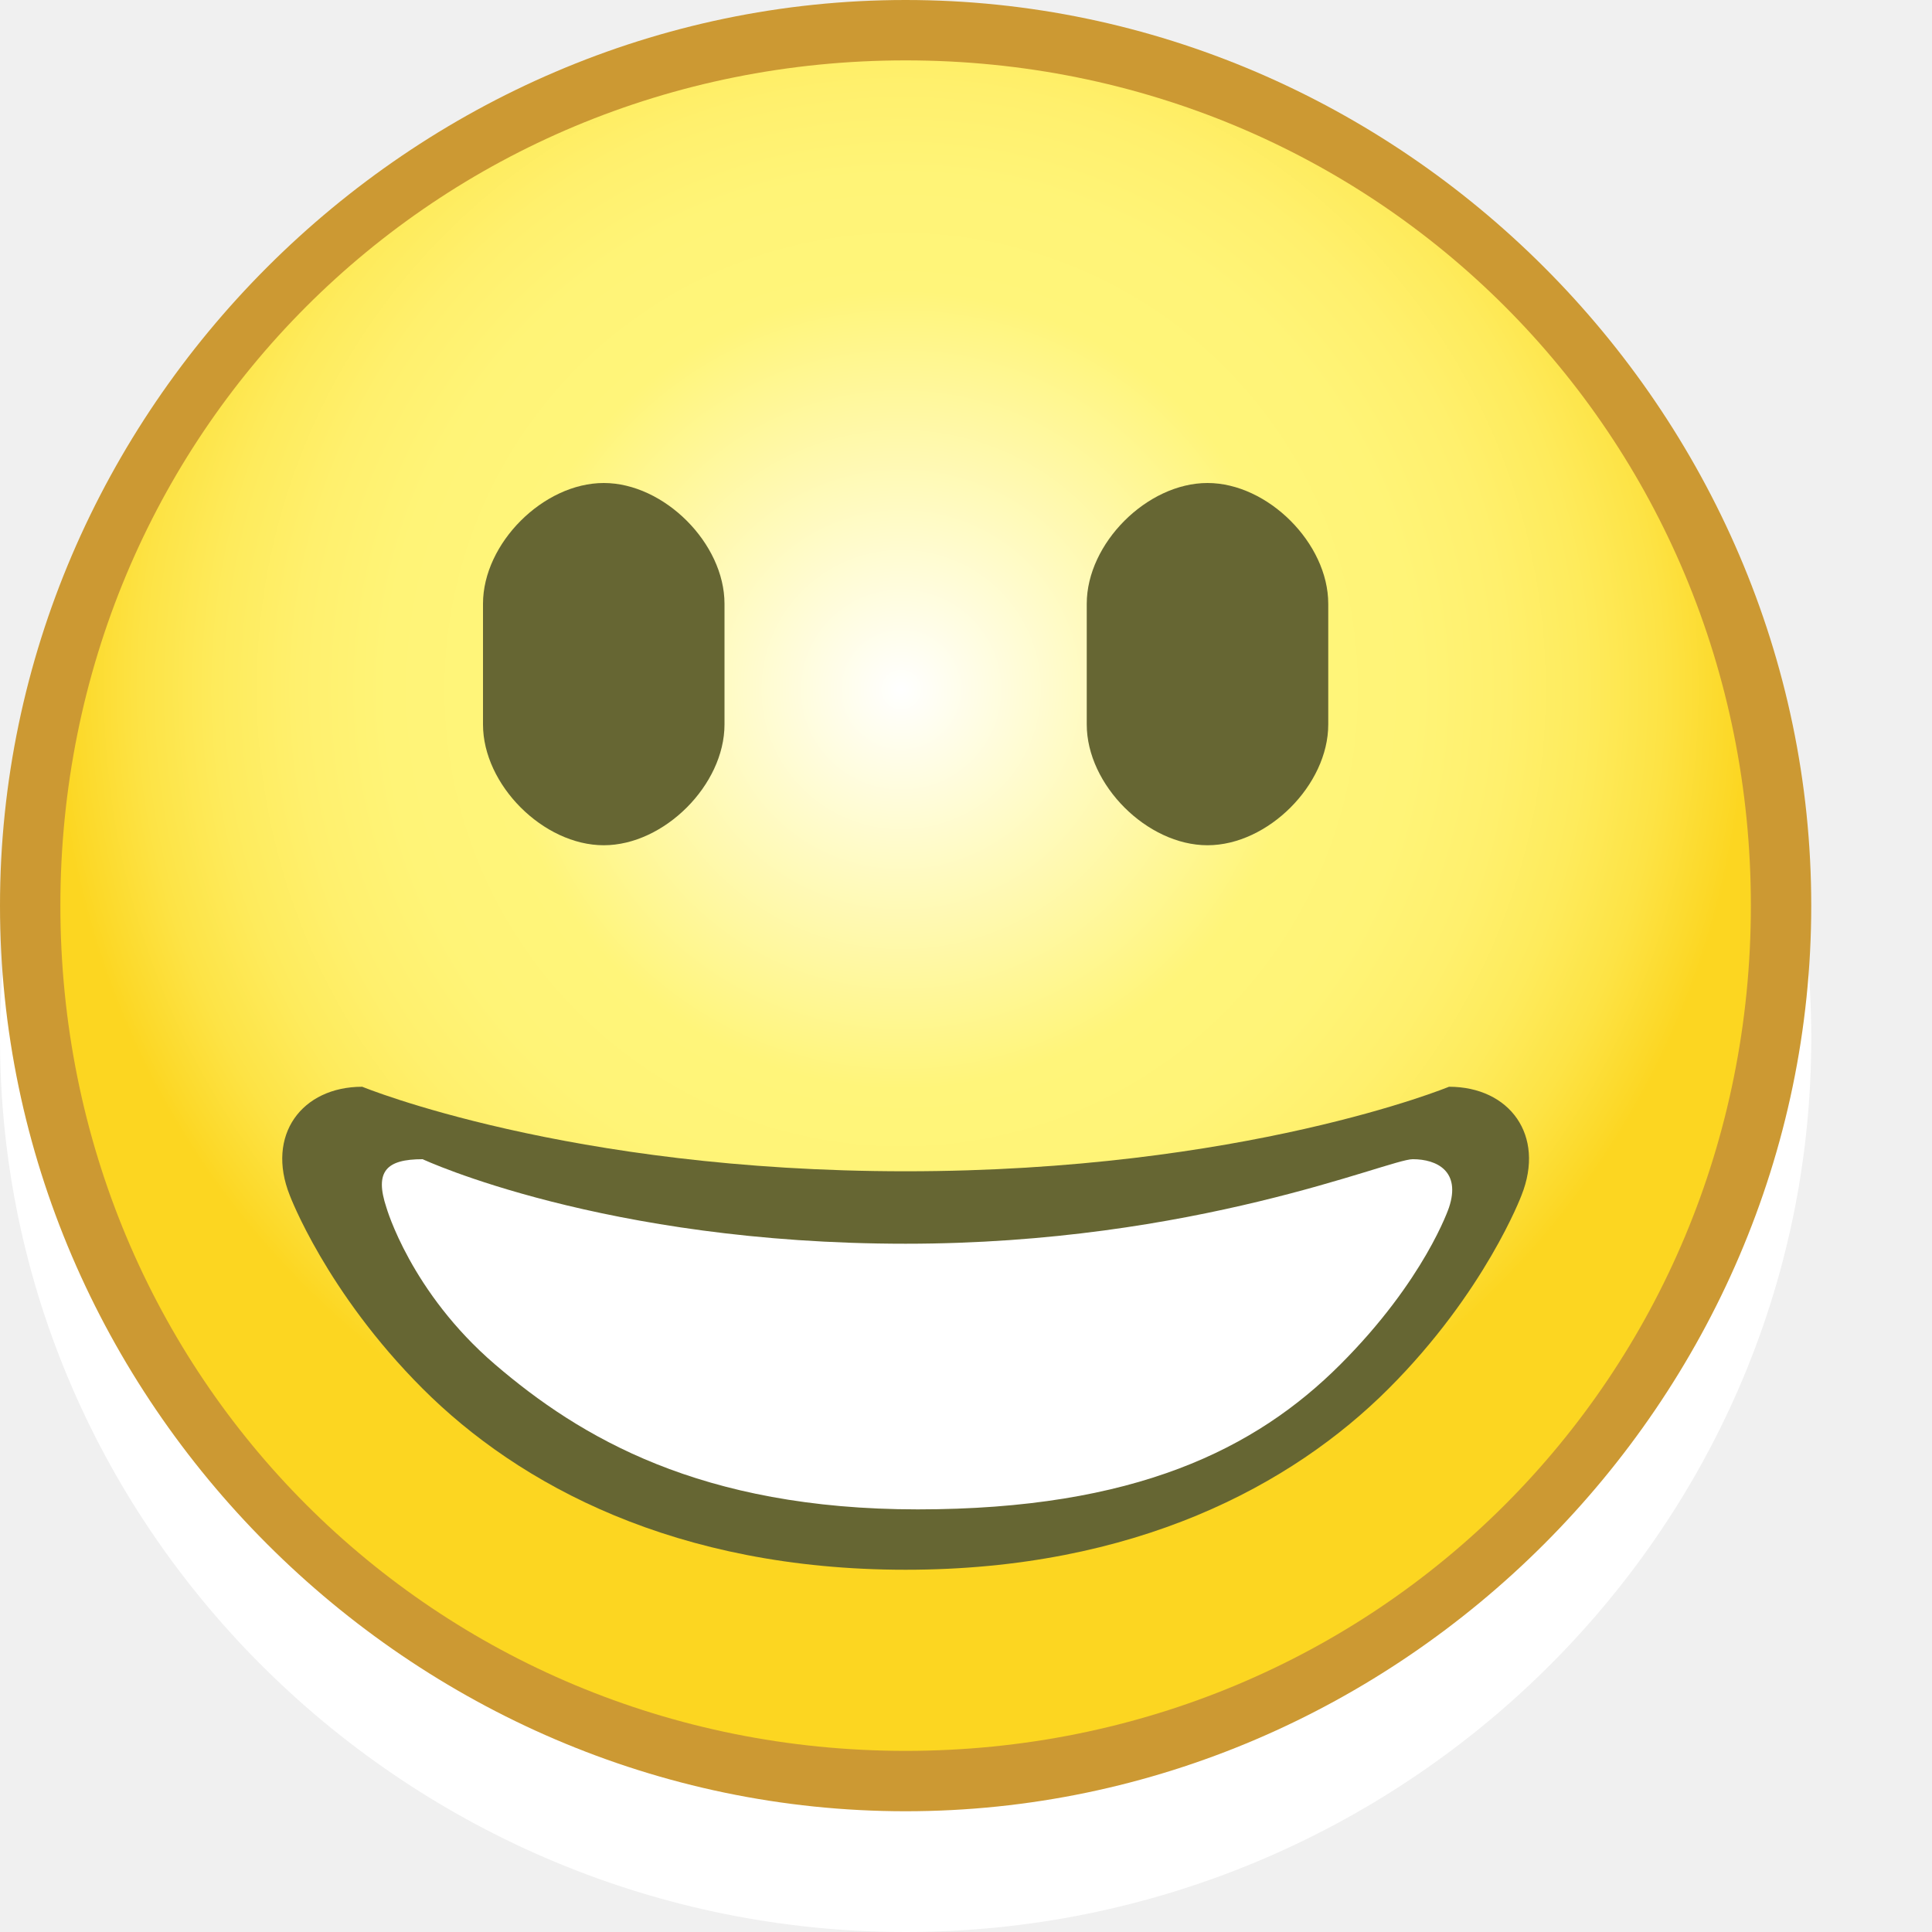
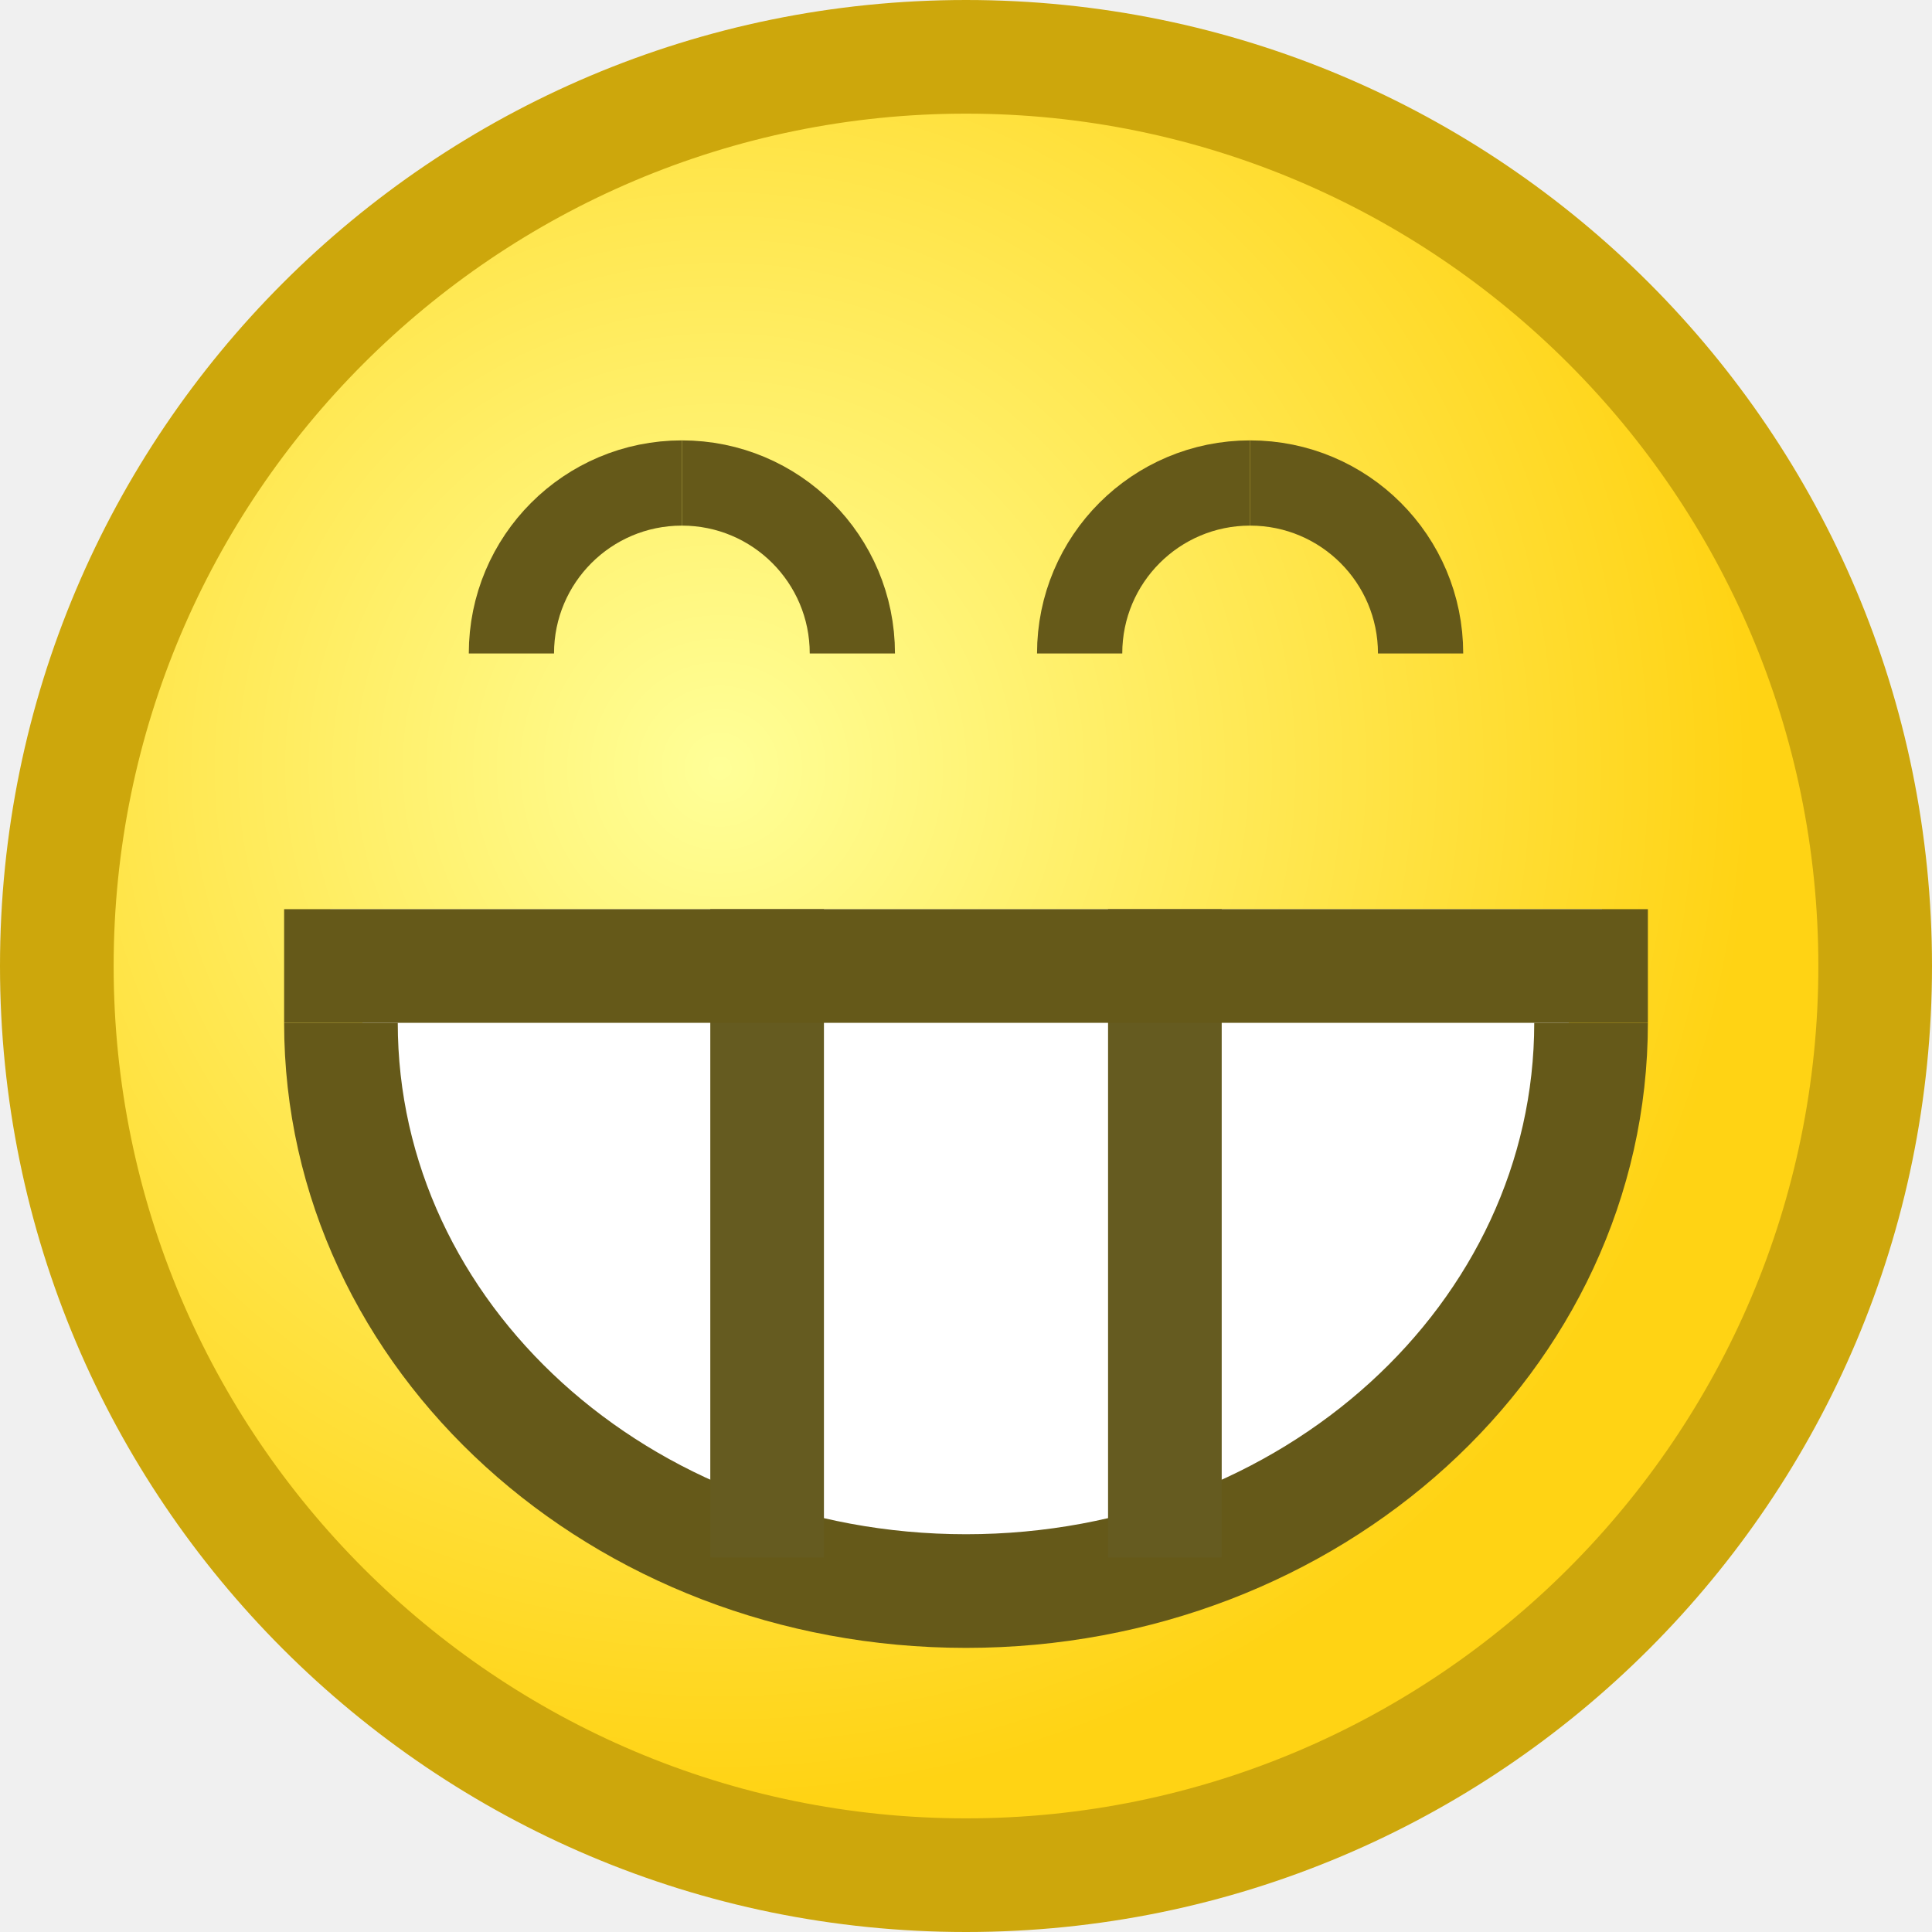
- <svg xmlns="http://www.w3.org/2000/svg" version="1.1" id="Ebene_1" x="0px" y="0px" width="16px" height="16px" viewBox="0 0 16 16" style="enable-background:new 0 0 16 16;" xml:space="preserve">
-   <g id="SmileyBody">
-     <g id="YellowBody">
-       <path style="fill:#FFFFFF;" d="M0,8.6c0-4.1,3.4-7.4,7.5-7.4S15,4.5,15,8.6c0,4.1-3.4,7.4-7.5,7.4S0,12.7,0,8.6z" />
-       <g>
-         <path id="Frame" style="fill:#CC9933;" d="M0,7.5C0,3.4,3.4,0,7.5,0C11.6,0,15,3.4,15,7.5c0,4.1-3.4,7.5-7.5,7.5     C3.4,15,0,11.6,0,7.5z" />
-         <radialGradient id="Inner_1_" cx="2.074" cy="6.668" r="6.964" gradientTransform="matrix(1.0052 0 0 -1.0052 5.3786 12.4148)" gradientUnits="userSpaceOnUse">
-           <stop offset="0" style="stop-color:#FFFFFF" />
-           <stop offset="0.472" style="stop-color:#FFF57A" />
-           <stop offset="0.608" style="stop-color:#FFF477" />
-           <stop offset="0.714" style="stop-color:#FFF06D" />
-           <stop offset="0.81" style="stop-color:#FEEB5C" />
-           <stop offset="0.9" style="stop-color:#FDE345" />
-           <stop offset="0.985" style="stop-color:#FCD827" />
-           <stop offset="1" style="stop-color:#FCD621" />
-         </radialGradient>
-         <path id="Inner" style="fill:url(#Inner_1_);" d="M0.5,7.5c0-3.9,3.1-7,7-7c3.9,0,7,3.1,7,7c0,3.9-3.1,7-7,7     C3.6,14.5,0.5,11.4,0.5,7.5z" />
-       </g>
-     </g>
-   </g>
-   <g id="SmileyFace">
-     <g id="LaughingSmiley">
-       <g id="Mouth">
-         <path id="Lips" style="fill:#666633;" d="M7.5,9.7C4.7,9.7,3,9,3,9C2.5,9,2.2,9.4,2.4,9.9c0,0,0.3,0.8,1.1,1.6s2.1,1.5,4,1.5     c1.9,0,3.2-0.7,4-1.5s1.1-1.6,1.1-1.6C12.8,9.4,12.5,9,12,9C12,9,10.3,9.7,7.5,9.7z" />
-         <path id="Teeth" style="fill:#FFFFFF;" d="M7.5,10.3c-2.5,0-4-0.7-4-0.7c-0.3,0-0.4,0.1-0.3,0.4c0,0,0.2,0.7,0.9,1.3     s1.7,1.2,3.5,1.2c1.8,0,2.8-0.5,3.5-1.2s0.9-1.3,0.9-1.3c0.1-0.3-0.1-0.4-0.3-0.4C11.5,9.6,9.9,10.3,7.5,10.3z" />
-       </g>
-       <g id="RightEye">
-         <path style="fill:#666633;" d="M11,6c0,0.5-0.5,1-1,1l0,0C9.5,7,9,6.5,9,6V5c0-0.5,0.5-1,1-1l0,0c0.5,0,1,0.5,1,1V6z" />
-       </g>
-       <g id="LeftEye">
-         <path style="fill:#666633;" d="M6,6c0,0.5-0.5,1-1,1l0,0C4.5,7,4,6.5,4,6V5c0-0.5,0.5-1,1-1l0,0c0.5,0,1,0.5,1,1V6z" />
-       </g>
-     </g>
-   </g>
+ <svg xmlns="http://www.w3.org/2000/svg" version="1.1" height="17" width="17" xml:space="preserve">
+   <radialGradient id="SVGID_1_" cx="6.333" cy="6.756" r="9.105" gradientUnits="userSpaceOnUse">
+     <stop offset="0" style="stop-color:#FFFF98" />
+     <stop offset="1" style="stop-color:#FFD314" />
+   </radialGradient>
+   <path style="fill:url(#SVGID_1_);" d="M8.5,16.5c-4.411,0-8-3.589-8-8s3.589-8,8-8s8,3.589,8,8S12.911,16.5,8.5,16.5z" />
+   <path style="fill:#CDA70C;" d="M8.5,1C12.636,1,16,4.364,16,8.5S12.636,16,8.5,16S1,12.636,1,8.5S4.364,1,8.5,1 M8.5,0C3.806,0,0,3.806,0,8.5C0,13.194,3.806,17,8.5,17S17,13.194,17,8.5C17,3.806,13.194,0,8.5,0L8.5,0z" />
+   <polygon style="fill:#FFFFFF;" points="8.5,8 14.096,8 12.831,12.335 8.5,14 4.114,12.233 2.904,8 " />
+   <path style="fill:none;stroke:#655919;stroke-miterlimit:10;" d="M3,9c0,2.764,2.46,5,5.5,5" />
+   <path style="fill:none;stroke:#655919;stroke-miterlimit:10;" d="M14,9c0,2.764-2.46,5-5.5,5" />
+   <path style="fill:none;stroke:#655919;stroke-width:0.75;stroke-miterlimit:10;" d="M9.5,5.75c0-0.829,0.671-1.5,1.5-1.5" />
+   <path style="fill:none;stroke:#655919;stroke-width:0.75;stroke-miterlimit:10;" d="M12.5,5.75c0-0.829-0.671-1.5-1.5-1.5" />
+   <path style="fill:none;stroke:#655919;stroke-width:0.75;stroke-miterlimit:10;" d="M4.5,5.75c0-0.829,0.671-1.5,1.5-1.5" />
+   <path style="fill:none;stroke:#655919;stroke-width:0.75;stroke-miterlimit:10;" d="M7.5,5.75c0-0.829-0.671-1.5-1.5-1.5" />
+   <rect x="6.25" y="8" style="fill:#655B20;" width="1" height="5.705" />
+   <rect x="9.75" y="8" style="fill:#655B20;" width="1" height="5.705" />
+   <rect x="2.5" y="8" style="fill:#655919;" width="12" height="1" />
</svg>
